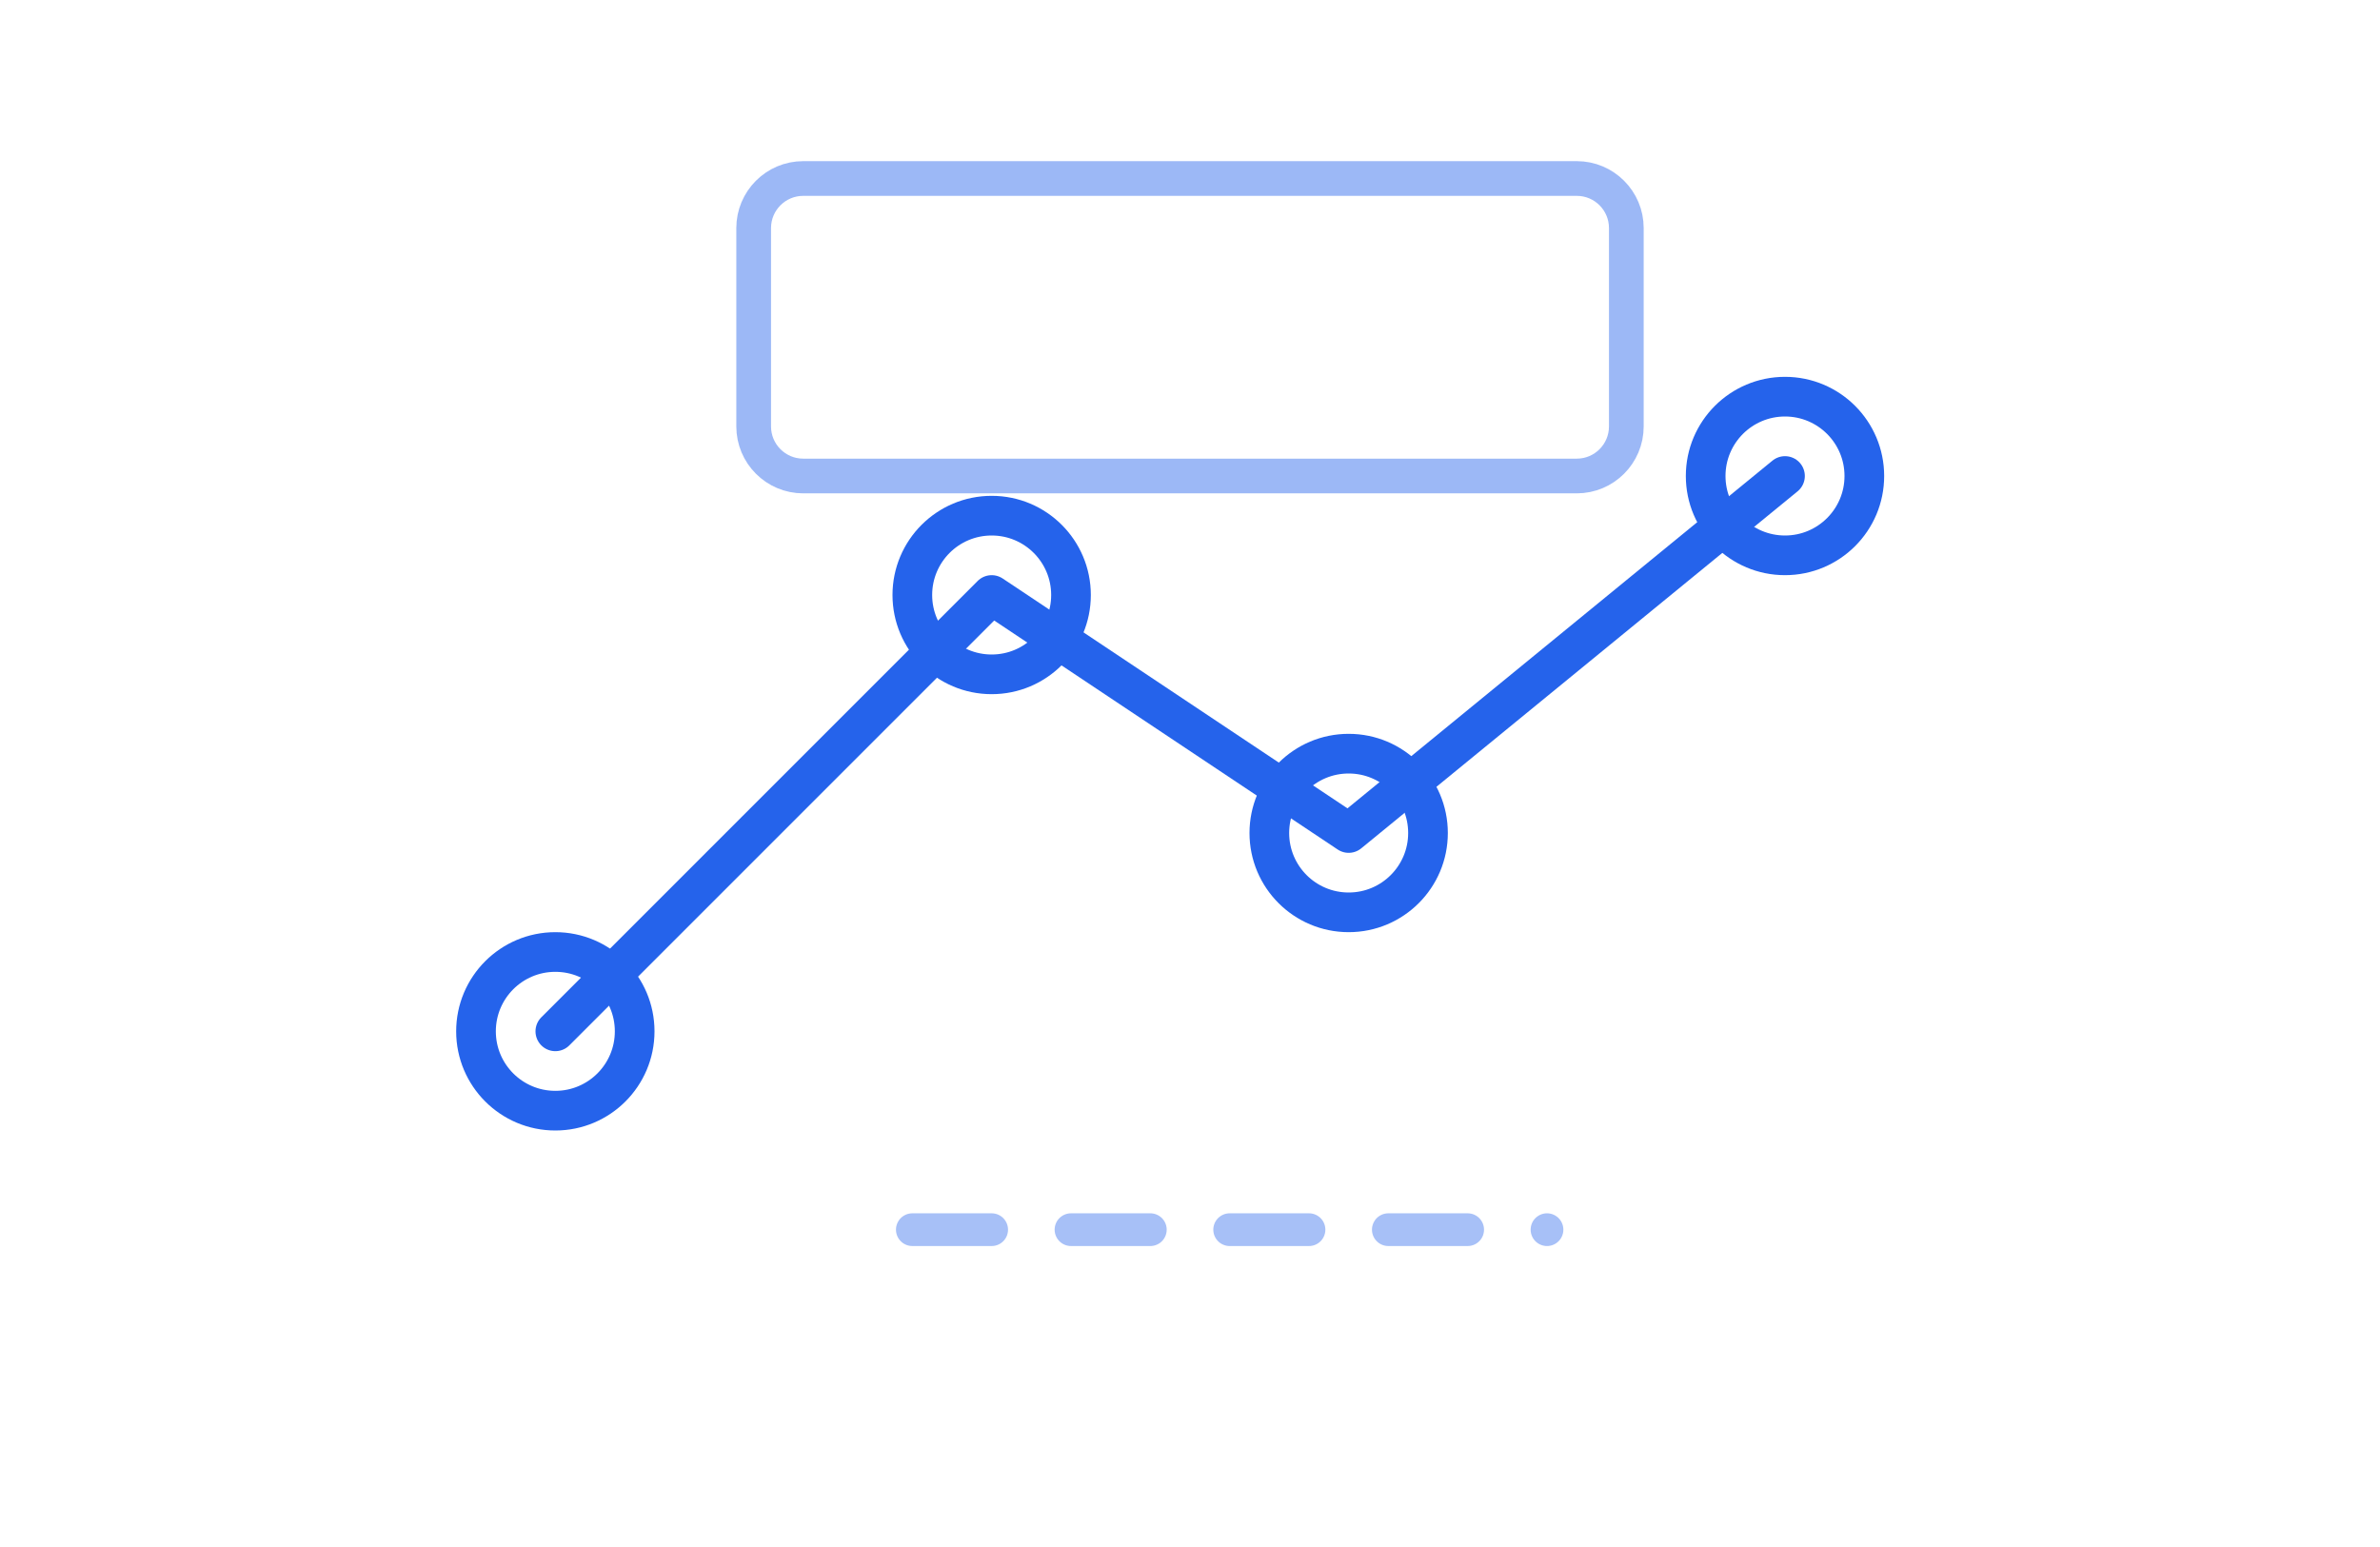
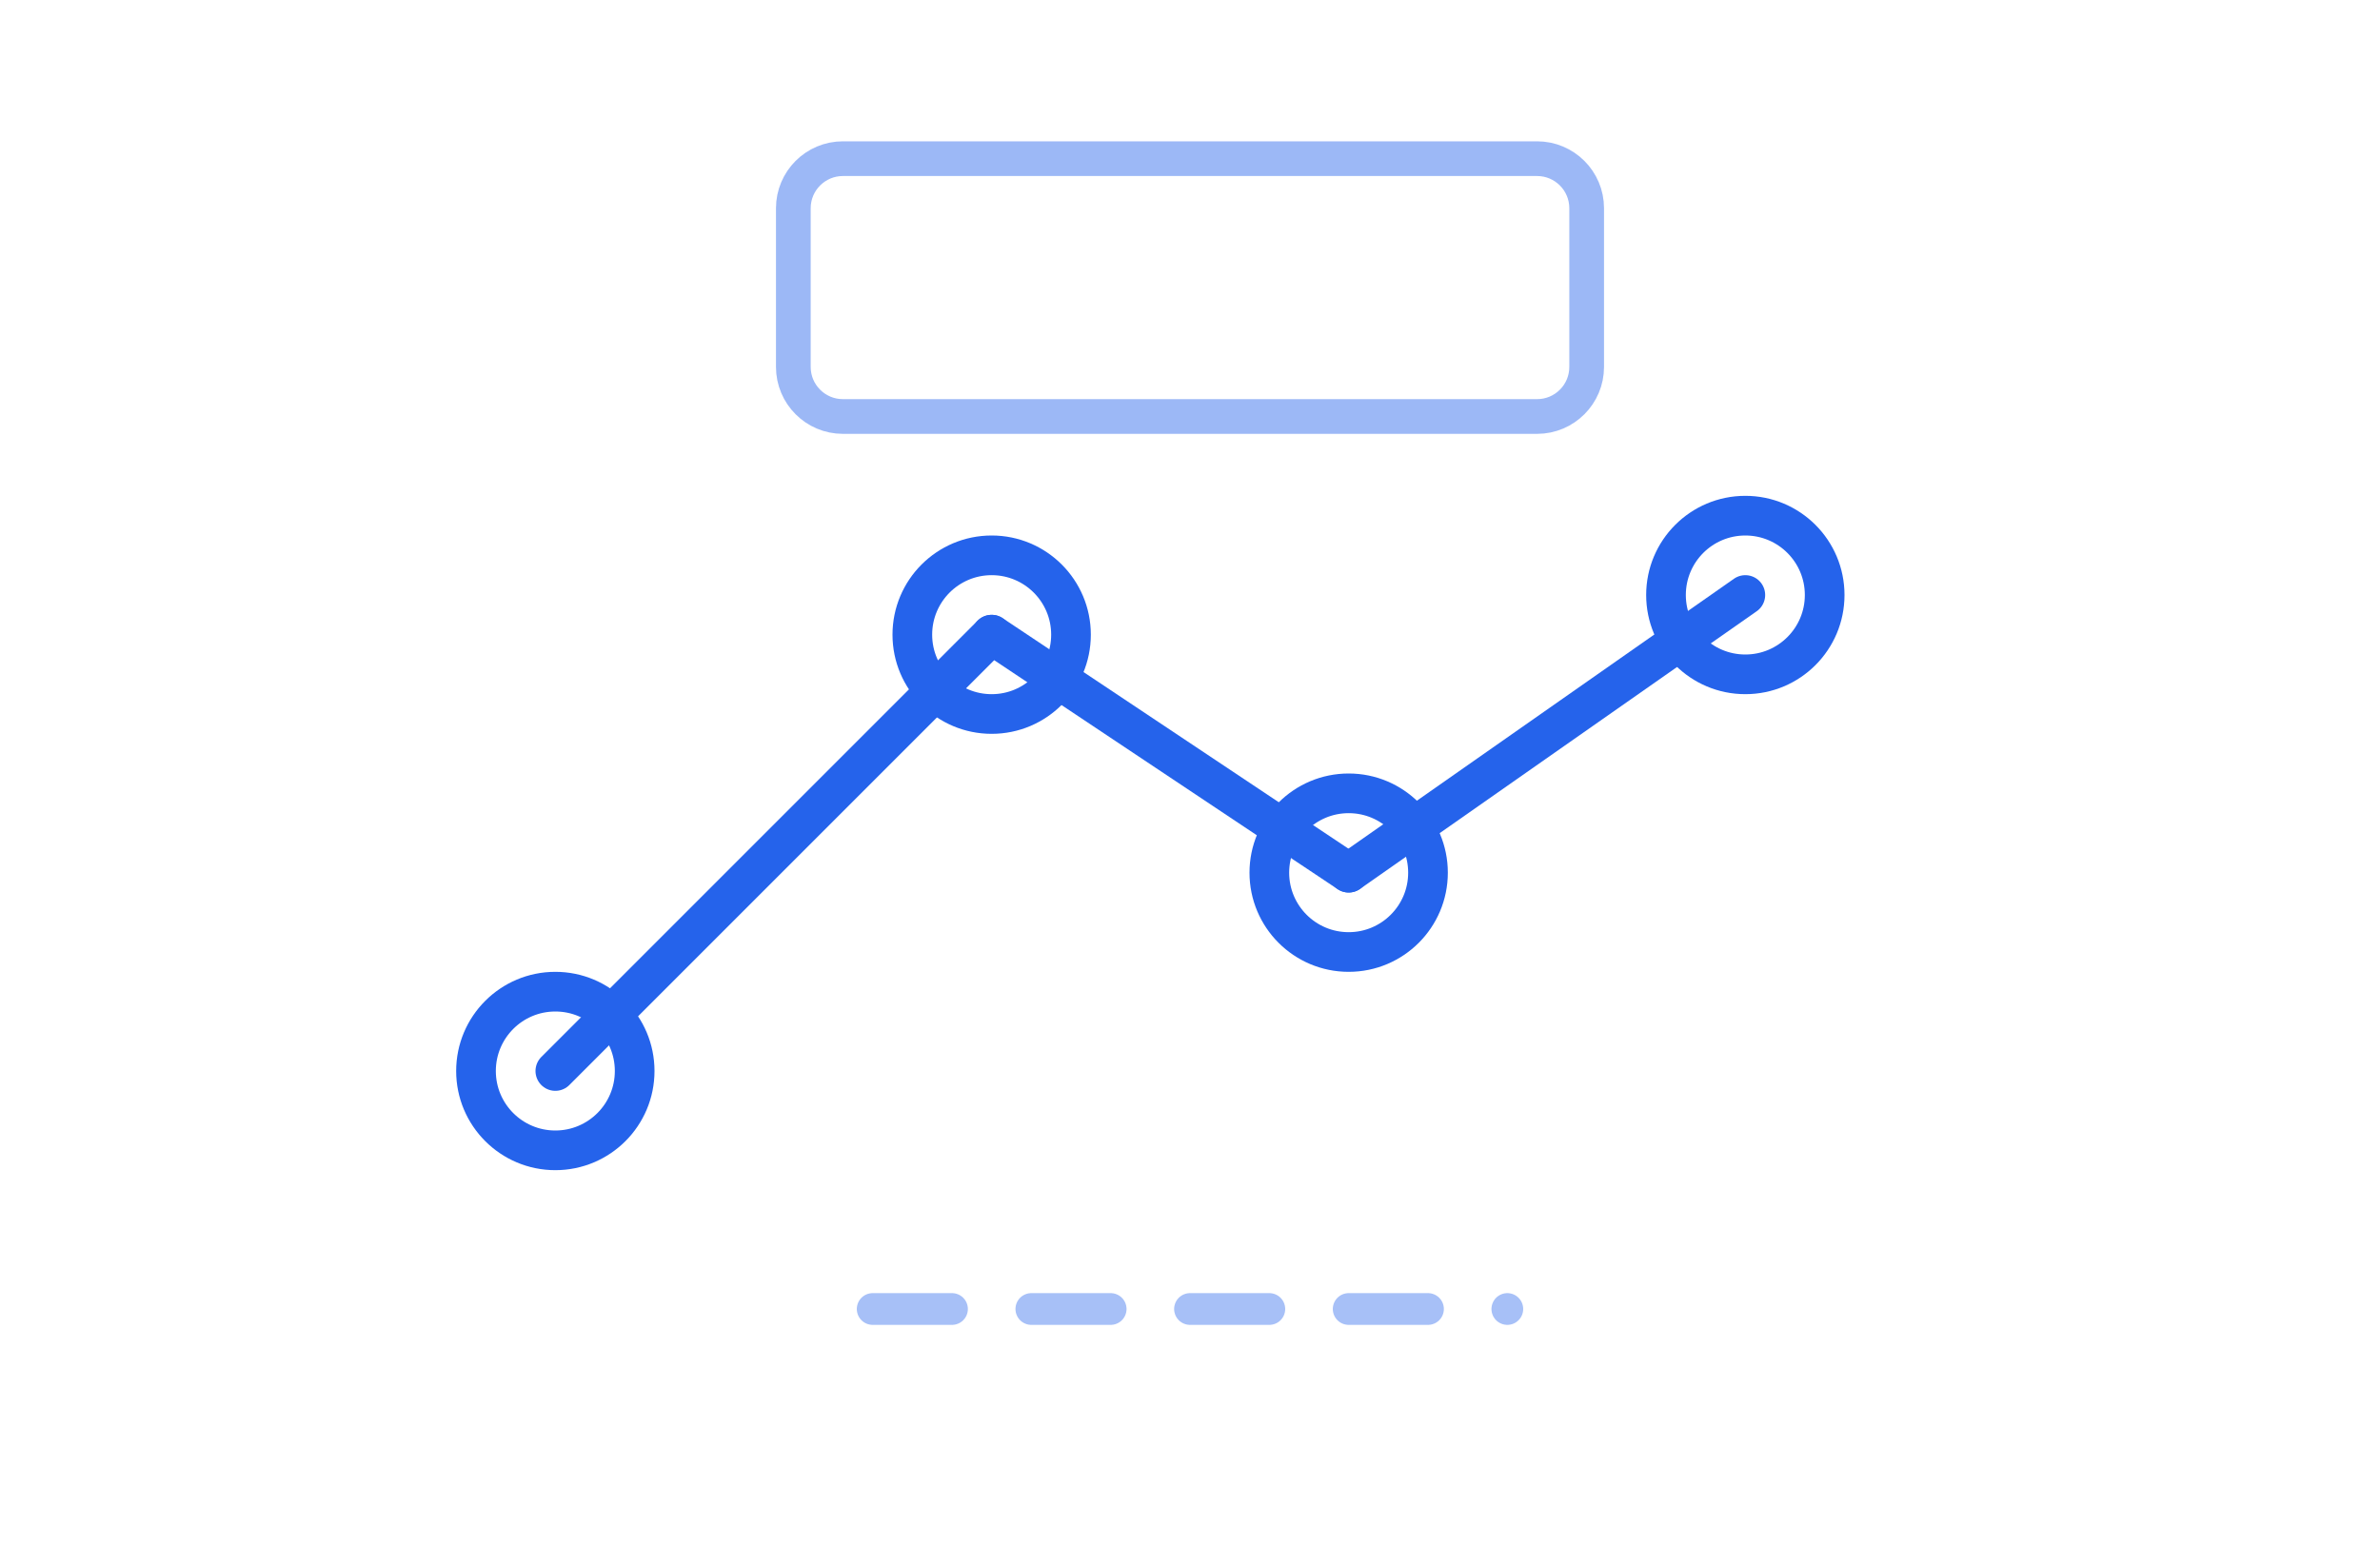
<svg xmlns="http://www.w3.org/2000/svg" viewBox="0 0 120 78" fill="none" shape-rendering="geometricPrecision">
  <g stroke="#2563eb" stroke-linecap="round" stroke-linejoin="round">
-     <circle cx="28" cy="52" r="4" stroke-width="2" />
-     <circle cx="50" cy="30" r="4" stroke-width="2" />
-     <circle cx="68" cy="42" r="4" stroke-width="2" />
-     <circle cx="90" cy="24" r="4" stroke-width="2" />
-     <path stroke-width="2" d="M28 52L50 30L68 42L90 24" />
-     <rect x="38" y="9" width="44" height="15" rx="2.5" stroke-width="1.75" stroke-opacity=".45" />
-     <path stroke-width="1.65" stroke-opacity=".4" stroke-dasharray="4 4" d="M46 62h32" />
+     <rect x="40" y="8" width="40" height="13" rx="2.5" stroke-width="1.75" stroke-opacity=".45" />
+     <line x1="28" y1="54" x2="50" y2="32" stroke-width="2" />
+     <line x1="50" y1="32" x2="68" y2="44" stroke-width="2" />
+     <line x1="68" y1="44" x2="88" y2="30" stroke-width="2" />
+     <circle cx="28" cy="54" r="4" stroke-width="2" />
+     <circle cx="50" cy="32" r="4" stroke-width="2" />
+     <circle cx="68" cy="44" r="4" stroke-width="2" />
+     <circle cx="88" cy="30" r="4" stroke-width="2" />
+     <path stroke-width="1.6" stroke-opacity=".4" stroke-dasharray="4 4" d="M44 66H76" />
  </g>
</svg>
